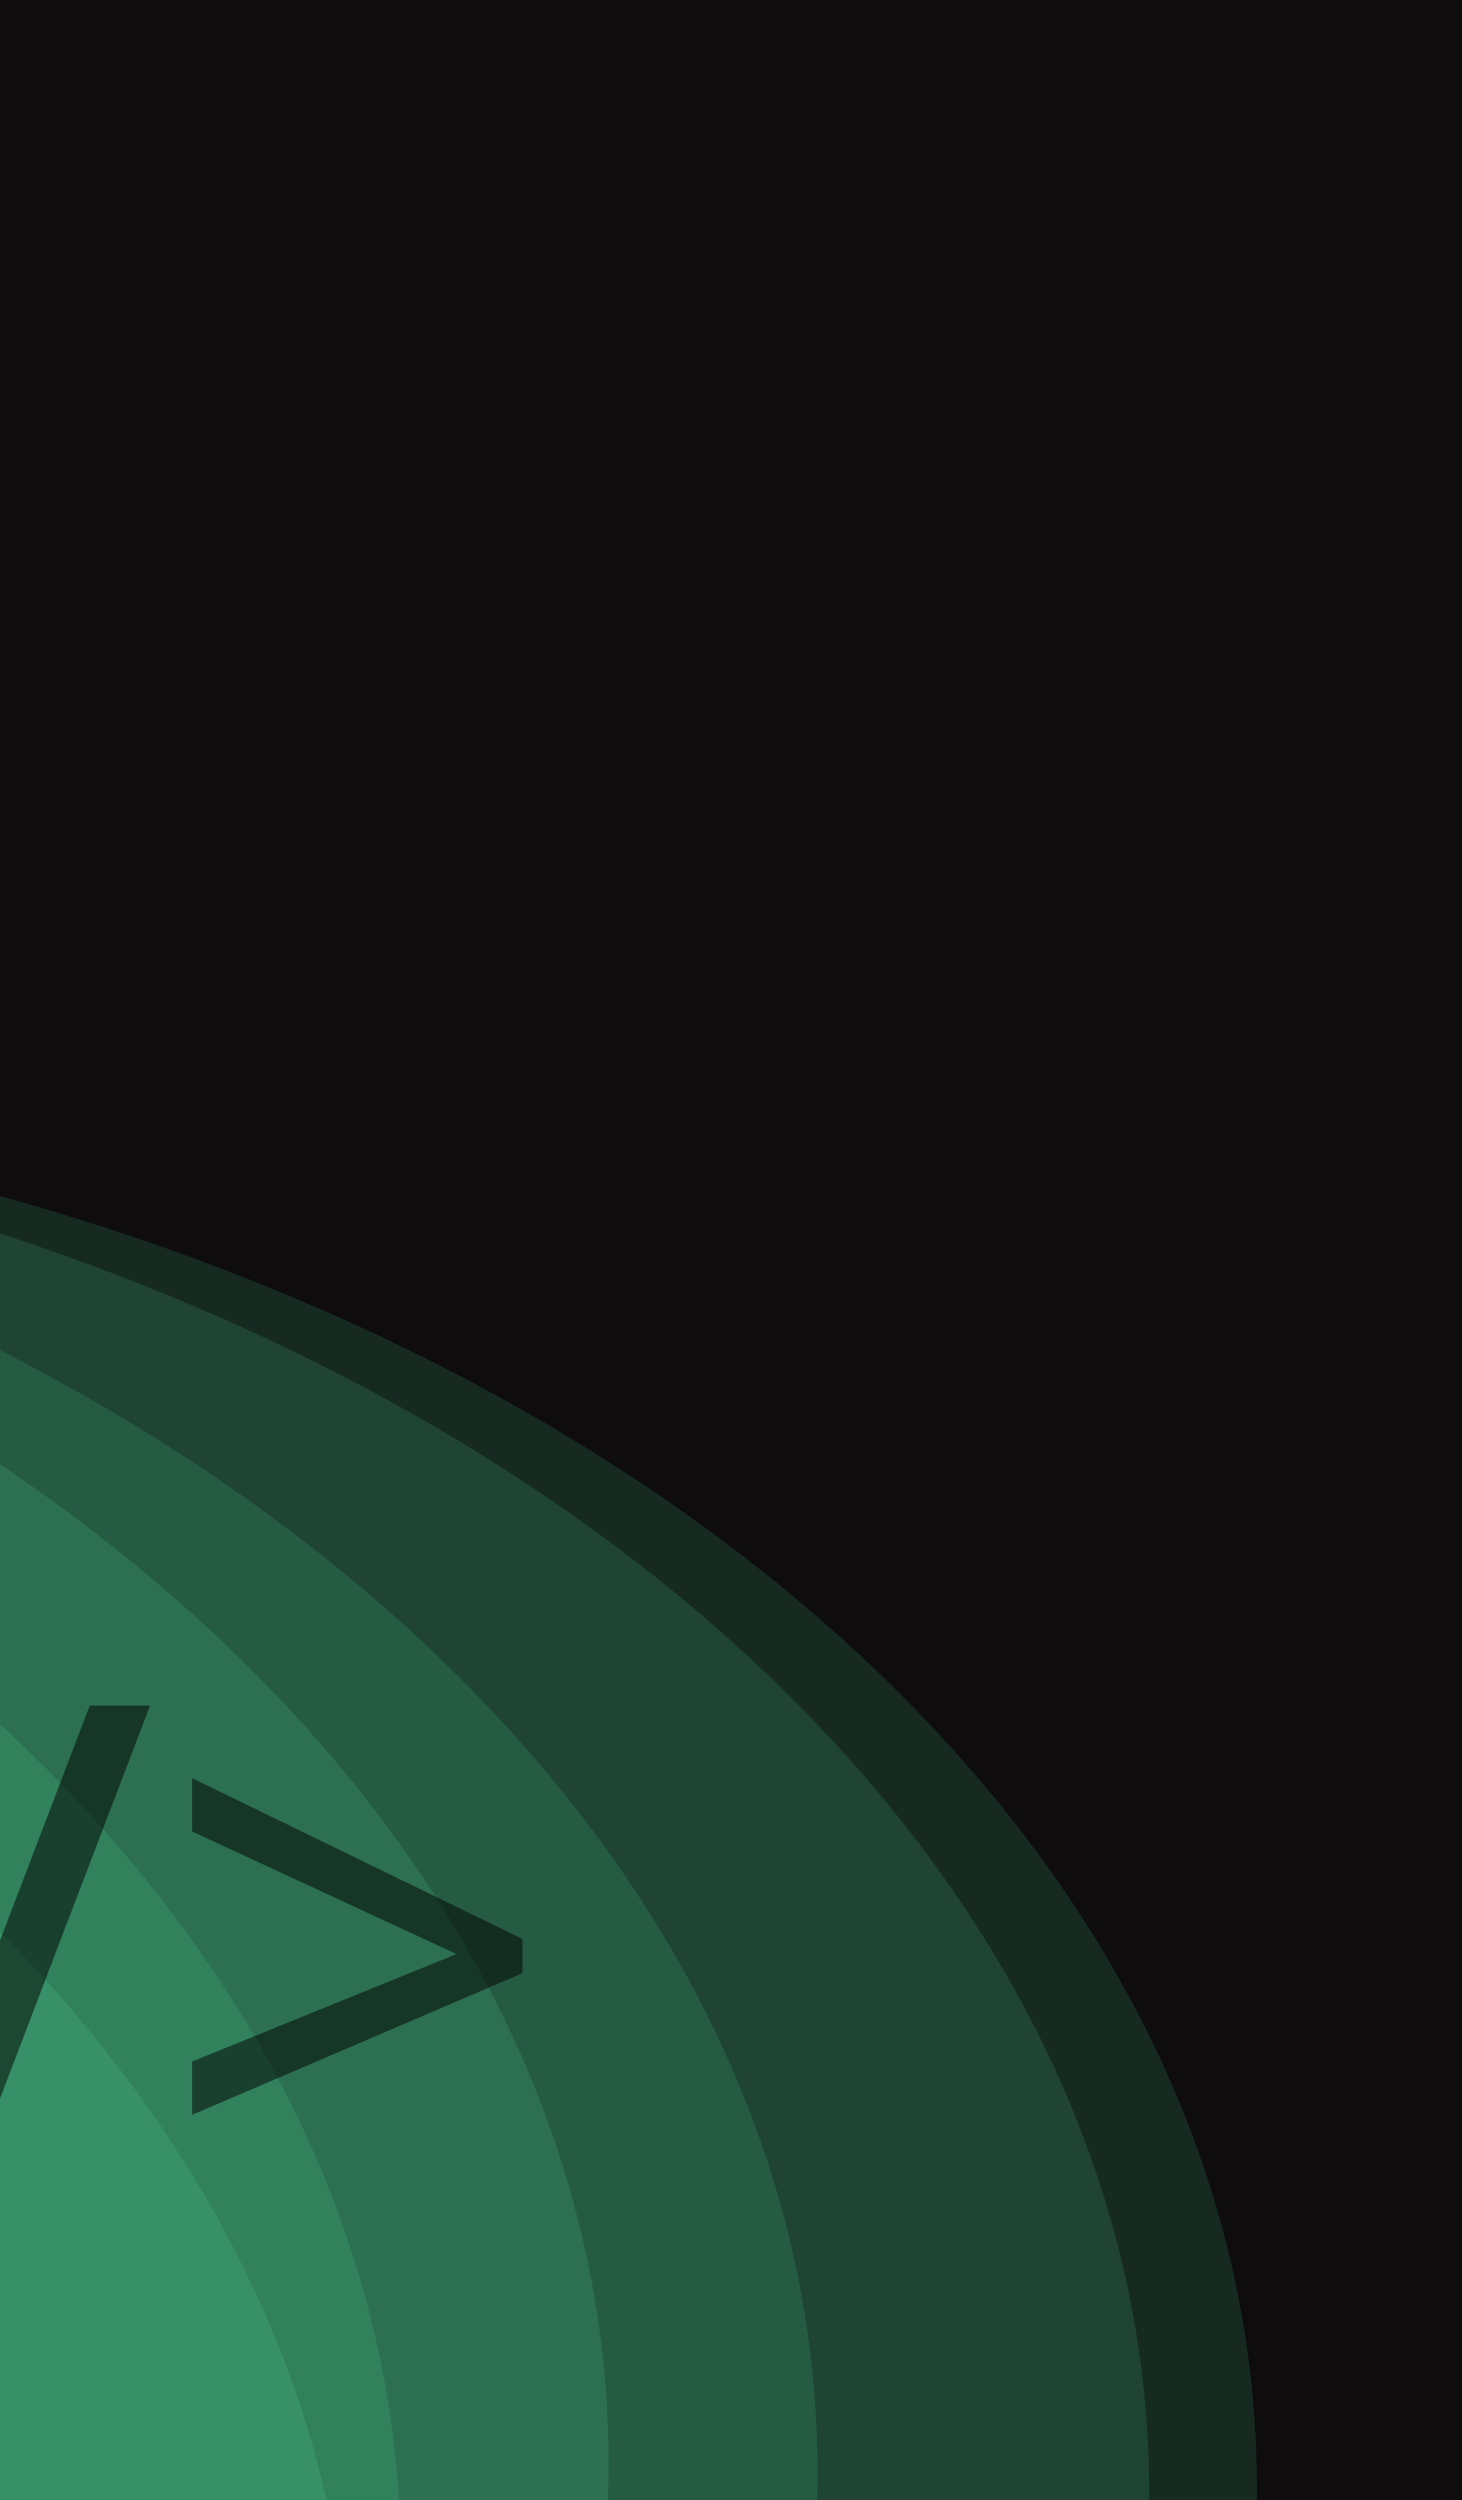
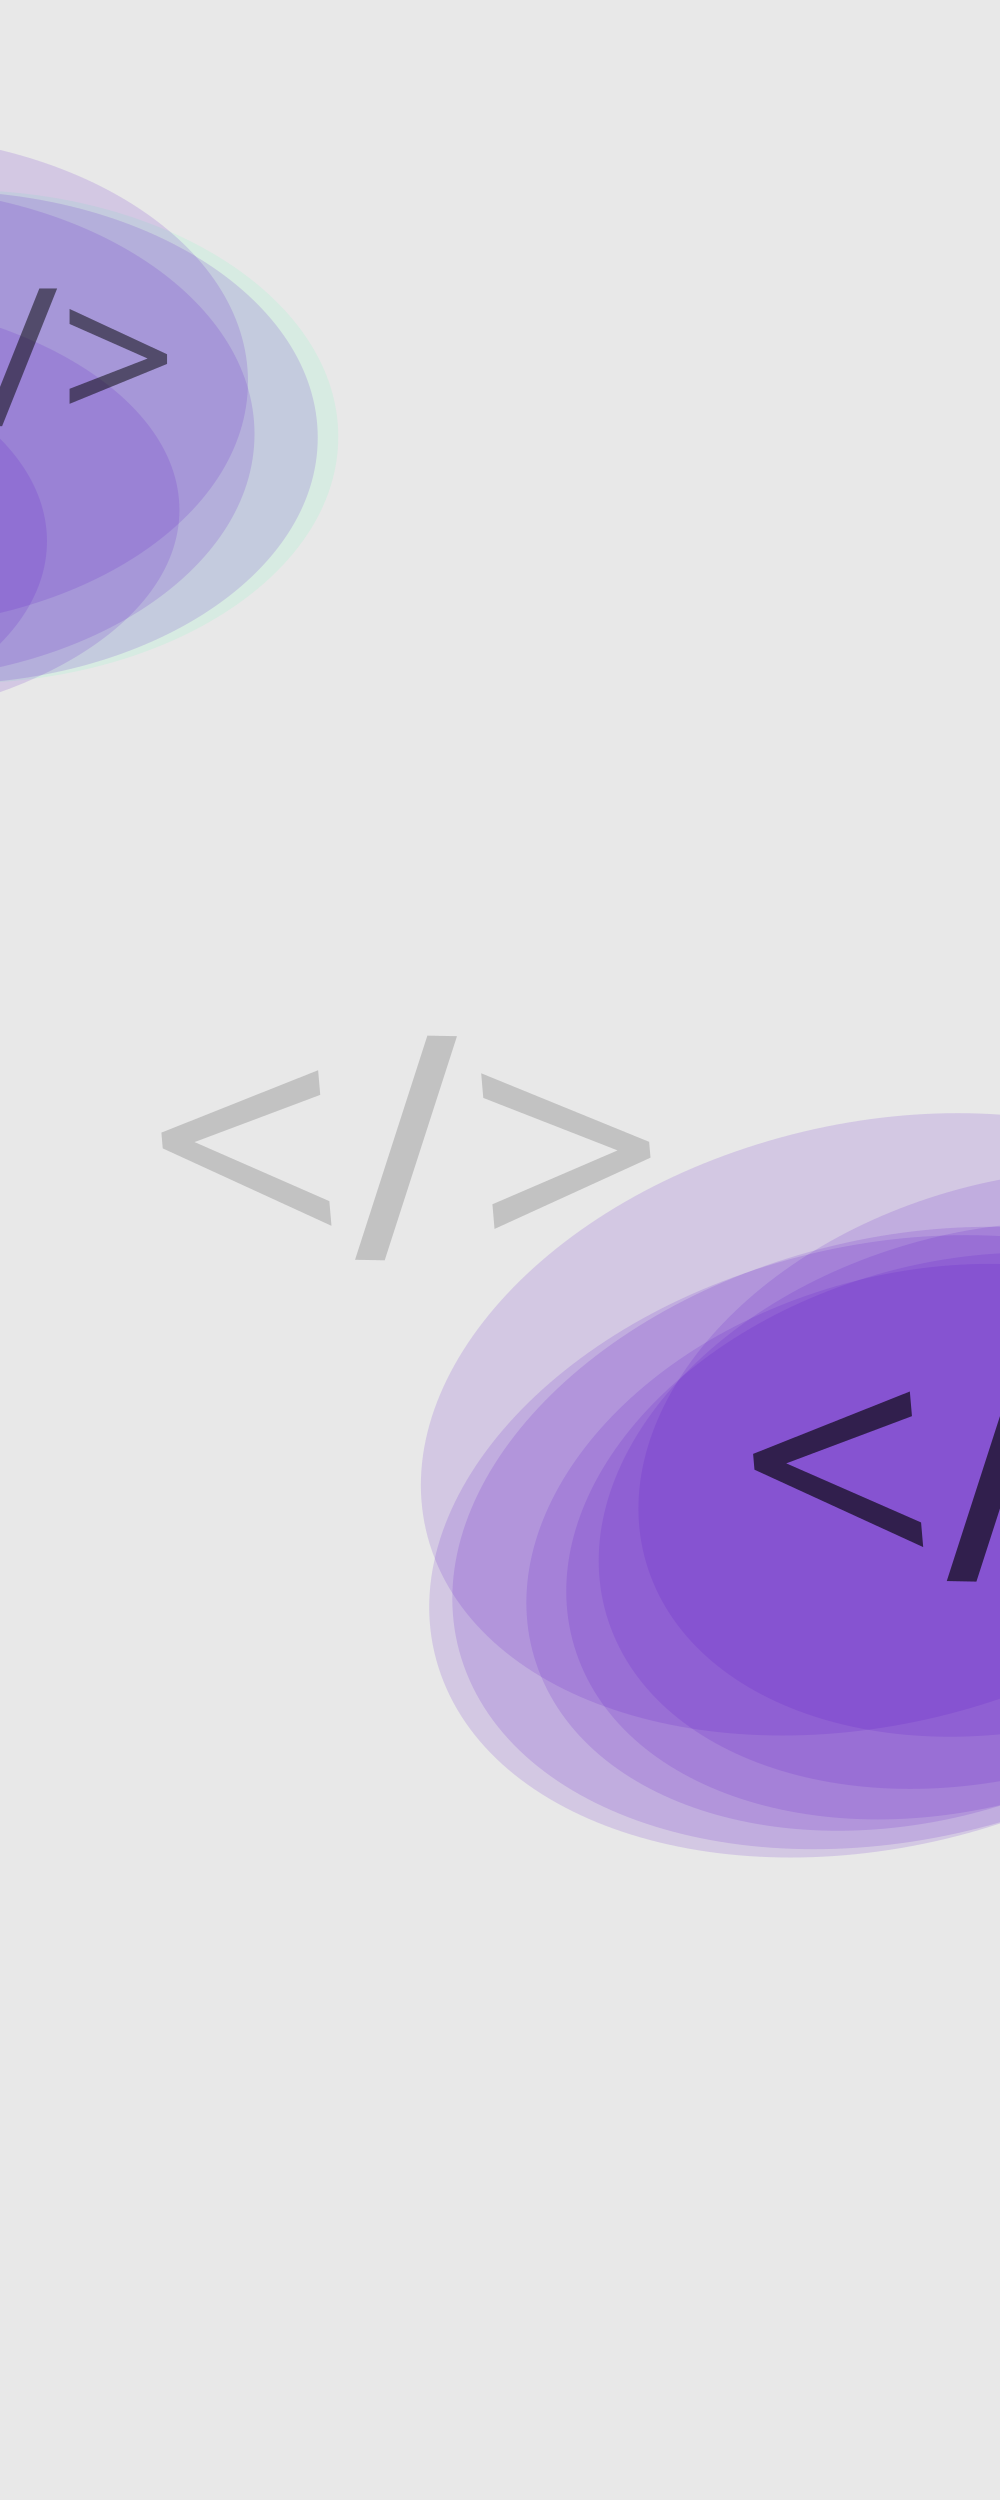
- <svg xmlns="http://www.w3.org/2000/svg" width="380mm" height="650mm" viewBox="0 0 380 650" version="1.1" id="svg5">
+ <svg xmlns="http://www.w3.org/2000/svg" width="600mm" height="1500mm" viewBox="0 0 600 1500" version="1.1" id="svg5">
  <defs id="defs2" />
  <g id="layer1">
-     <rect style="fill:#0e0c0c;fill-opacity:1;stroke-width:3.652;stroke-linecap:square;stroke-miterlimit:0;paint-order:stroke fill markers;stop-color:#000000" id="rect15278" width="428.163" height="747.777" x="-25.629" y="-69.35" ry="0.065" />
-     <ellipse style="fill:#5effb9;fill-opacity:0.122;stroke-width:7;stroke-linecap:square;stroke-miterlimit:0;paint-order:stroke fill markers;stop-color:#000000" id="path14355" cx="-191.071" cy="646.669" rx="517.865" ry="361.074" />
-     <ellipse style="fill:#5effb9;fill-opacity:0.122;stroke-width:7;stroke-linecap:square;stroke-miterlimit:0;paint-order:stroke fill markers;stop-color:#000000" id="path14355-9" cx="-219.082" cy="647.984" rx="517.865" ry="361.074" />
-     <ellipse style="fill:#5effb9;fill-opacity:0.122;stroke-width:7;stroke-linecap:square;stroke-miterlimit:0;paint-order:stroke fill markers;stop-color:#000000" id="path14355-5" cx="-305.306" cy="642.743" rx="517.865" ry="361.074" />
-     <ellipse style="fill:#5effb9;fill-opacity:0.122;stroke-width:7;stroke-linecap:square;stroke-miterlimit:0;paint-order:stroke fill markers;stop-color:#000000" id="path14355-56" cx="-359.625" cy="640.516" rx="517.865" ry="361.074" />
-     <ellipse style="fill:#5effb9;fill-opacity:0.122;stroke-width:7;stroke-linecap:square;stroke-miterlimit:0;paint-order:stroke fill markers;stop-color:#000000" id="path14355-4" cx="-413.653" cy="665.521" rx="517.865" ry="361.074" />
-     <ellipse style="fill:#5effb9;fill-opacity:0.122;stroke-width:7;stroke-linecap:square;stroke-miterlimit:0;paint-order:stroke fill markers;stop-color:#000000" id="path14355-43" cx="-426.459" cy="707.186" rx="517.865" ry="361.074" />
-     <text xml:space="preserve" style="font-size:180.125px;line-height:0px;font-family:Mael;-inkscape-font-specification:Mael;text-align:center;text-anchor:middle;fill:#000000;fill-opacity:0.505;stroke-width:4.468;stroke-linecap:square;stroke-miterlimit:0;paint-order:stroke fill markers;stop-color:#000000" x="123.912" y="577.598" id="text32785" transform="scale(1.012458,0.9876954)">
-       <tspan id="tspan32783" style="font-style:normal;font-variant:normal;font-weight:normal;font-stretch:normal;font-size:180.125px;font-family:LCD;-inkscape-font-specification:LCD;fill:#000000;fill-opacity:0.505;stroke-width:4.468" x="123.912" y="577.598">&lt;/&gt;</tspan>
+     <rect style="fill:#e8e8e8;fill-opacity:1;stroke-width:7.314;stroke-linecap:square;stroke-miterlimit:0;paint-order:stroke fill markers;stop-color:#000000" id="rect15278" width="796.02" height="1613.147" x="-167.345" y="-69.35" ry="0.141" />
+     <ellipse style="fill:#5effb9;fill-opacity:0.122;stroke-width:2.974;stroke-linecap:square;stroke-miterlimit:0;paint-order:stroke fill markers;stop-color:#000000" id="path14355" cx="-24.907" cy="262.022" rx="227.881" ry="148.085" />
+     <ellipse style="fill:#5300ca;fill-opacity:0.137;stroke-width:2.974;stroke-linecap:square;stroke-miterlimit:0;paint-order:stroke fill markers;stop-color:#000000" id="path14355-9" cx="-37.233" cy="262.561" rx="227.881" ry="148.085" />
+     <ellipse style="fill:#5300ca;fill-opacity:0.137;stroke-width:2.974;stroke-linecap:square;stroke-miterlimit:0;paint-order:stroke fill markers;stop-color:#000000" id="path14355-5" cx="-75.175" cy="260.412" rx="227.881" ry="148.085" />
+     <ellipse style="fill:#5300ca;fill-opacity:0.137;stroke-width:1.638;stroke-linecap:square;stroke-miterlimit:0;paint-order:stroke fill markers;stop-color:#000000" id="path14355-56" cx="-208.278" cy="247.133" rx="122.533" ry="83.56" />
+     <ellipse style="fill:#5300ca;fill-opacity:0.137;stroke-width:2.814;stroke-linecap:square;stroke-miterlimit:0;paint-order:stroke fill markers;stop-color:#000000" id="path14355-4" cx="-125.379" cy="305.971" rx="233.039" ry="129.702" />
+     <ellipse style="fill:#5300ca;fill-opacity:0.137;stroke-width:2.619;stroke-linecap:square;stroke-miterlimit:0;paint-order:stroke fill markers;stop-color:#000000" id="path14355-43" cx="-183.785" cy="324.717" rx="211.99" ry="123.467" />
+     <ellipse style="fill:#5300ca;fill-opacity:0.137;stroke-width:2.974;stroke-linecap:square;stroke-miterlimit:0;paint-order:stroke fill markers;stop-color:#000000" id="path14355-43-5" cx="-79.086" cy="228.876" rx="227.881" ry="148.085" />
+     <text xml:space="preserve" style="font-size:119.893px;line-height:0px;font-family:Mael;-inkscape-font-specification:Mael;text-align:center;text-anchor:middle;fill:#000000;fill-opacity:0.505;stroke-width:2.974;stroke-linecap:square;stroke-miterlimit:0;paint-order:stroke fill markers;stop-color:#000000" x="89.926" y="264.895" id="text32785" transform="scale(1.035827,0.9654121)">
+       <tspan id="tspan32783" style="font-style:normal;font-variant:normal;font-weight:normal;font-stretch:normal;font-size:119.893px;font-family:LCD;-inkscape-font-specification:LCD;fill:#000000;fill-opacity:0.505;stroke-width:2.974" x="89.926" y="264.895">&lt;/&gt;</tspan>
+     </text>
+     <ellipse style="fill:#5300ca;fill-opacity:0.137;stroke-width:3.6;stroke-linecap:square;stroke-miterlimit:0;paint-order:stroke fill markers;stop-color:#000000" id="path14355-3" cx="-145.688" cy="-1045.626" rx="273.191" ry="181.077" transform="matrix(-0.9549749,0.2966865,-0.3709342,-0.9286592,0,0)" />
+     <ellipse style="fill:#5300ca;fill-opacity:0.137;stroke-width:3.6;stroke-linecap:square;stroke-miterlimit:0;paint-order:stroke fill markers;stop-color:#000000" id="path14355-9-8" cx="-160.465" cy="-1044.966" rx="273.191" ry="181.077" transform="matrix(-0.9549749,0.2966865,-0.3709342,-0.9286592,0,0)" />
+     <ellipse style="fill:#5300ca;fill-opacity:0.137;stroke-width:3.186;stroke-linecap:square;stroke-miterlimit:0;paint-order:stroke fill markers;stop-color:#000000" id="path14355-5-4" cx="-184.621" cy="-1054.058" rx="236.639" ry="163.738" transform="matrix(-0.9500906,0.3119741,-0.353512,-0.93543,0,0)" />
+     <ellipse style="fill:#5300ca;fill-opacity:0.137;stroke-width:3.186;stroke-linecap:square;stroke-miterlimit:0;paint-order:stroke fill markers;stop-color:#000000" id="path14355-56-8" cx="-209.442" cy="-1055.067" rx="236.639" ry="163.738" transform="matrix(-0.9500906,0.3119741,-0.353512,-0.93543,0,0)" />
+     <ellipse style="fill:#5300ca;fill-opacity:0.137;stroke-width:3.186;stroke-linecap:square;stroke-miterlimit:0;paint-order:stroke fill markers;stop-color:#000000" id="path14355-4-3" cx="-234.131" cy="-1043.728" rx="236.639" ry="163.738" transform="matrix(-0.9500906,0.3119741,-0.353512,-0.93543,0,0)" />
+     <ellipse style="fill:#5300ca;fill-opacity:0.137;stroke-width:3.186;stroke-linecap:square;stroke-miterlimit:0;paint-order:stroke fill markers;stop-color:#000000" id="path14355-43-6" cx="-267.538" cy="-1021.416" rx="236.639" ry="163.738" transform="matrix(-0.9500906,0.3119741,-0.353512,-0.93543,0,0)" />
+     <ellipse style="fill:#5300ca;fill-opacity:0.137;stroke-width:3.6;stroke-linecap:square;stroke-miterlimit:0;paint-order:stroke fill markers;stop-color:#000000" id="path14355-43-5-4" cx="-168.262" cy="-974.015" rx="273.191" ry="181.077" transform="matrix(-0.9549749,0.2966865,-0.3709342,-0.9286592,0,0)" />
+     <text xml:space="preserve" style="font-size:197.979px;line-height:0px;font-family:Mael;-inkscape-font-specification:Mael;text-align:center;text-anchor:middle;fill:#000000;fill-opacity:0.631;stroke-width:4.911;stroke-linecap:square;stroke-miterlimit:0;paint-order:stroke fill markers;stop-color:#000000" x="-372.76" y="-838.404" id="text32785-0" transform="matrix(-1.044691,-0.01983025,-0.08226732,-0.9587826,0,0)">
+       <tspan id="tspan32783-8" style="font-style:normal;font-variant:normal;font-weight:normal;font-stretch:normal;font-size:197.979px;font-family:LCD;-inkscape-font-specification:LCD;fill:#000000;fill-opacity:0.631;stroke-width:4.911" x="-372.76" y="-838.404">&lt;/&gt;</tspan>
+     </text>
+     <text xml:space="preserve" style="font-size:197.979px;line-height:0px;font-family:Mael;-inkscape-font-specification:Mael;text-align:center;text-anchor:middle;fill:#3c3c3c;fill-opacity:0.215;stroke-width:4.911;stroke-linecap:square;stroke-miterlimit:0;paint-order:stroke fill markers;stop-color:#000000" x="-48.226" y="-644.054" id="text32785-0-7" transform="matrix(-1.044691,-0.01983025,-0.08226732,-0.9587825,0,0)">
+       <tspan id="tspan32783-8-4" style="font-style:normal;font-variant:normal;font-weight:normal;font-stretch:normal;font-size:197.979px;font-family:LCD;-inkscape-font-specification:LCD;fill:#3c3c3c;fill-opacity:0.215;stroke-width:4.911" x="-48.226" y="-644.054">&lt;/&gt;</tspan>
    </text>
  </g>
</svg>
